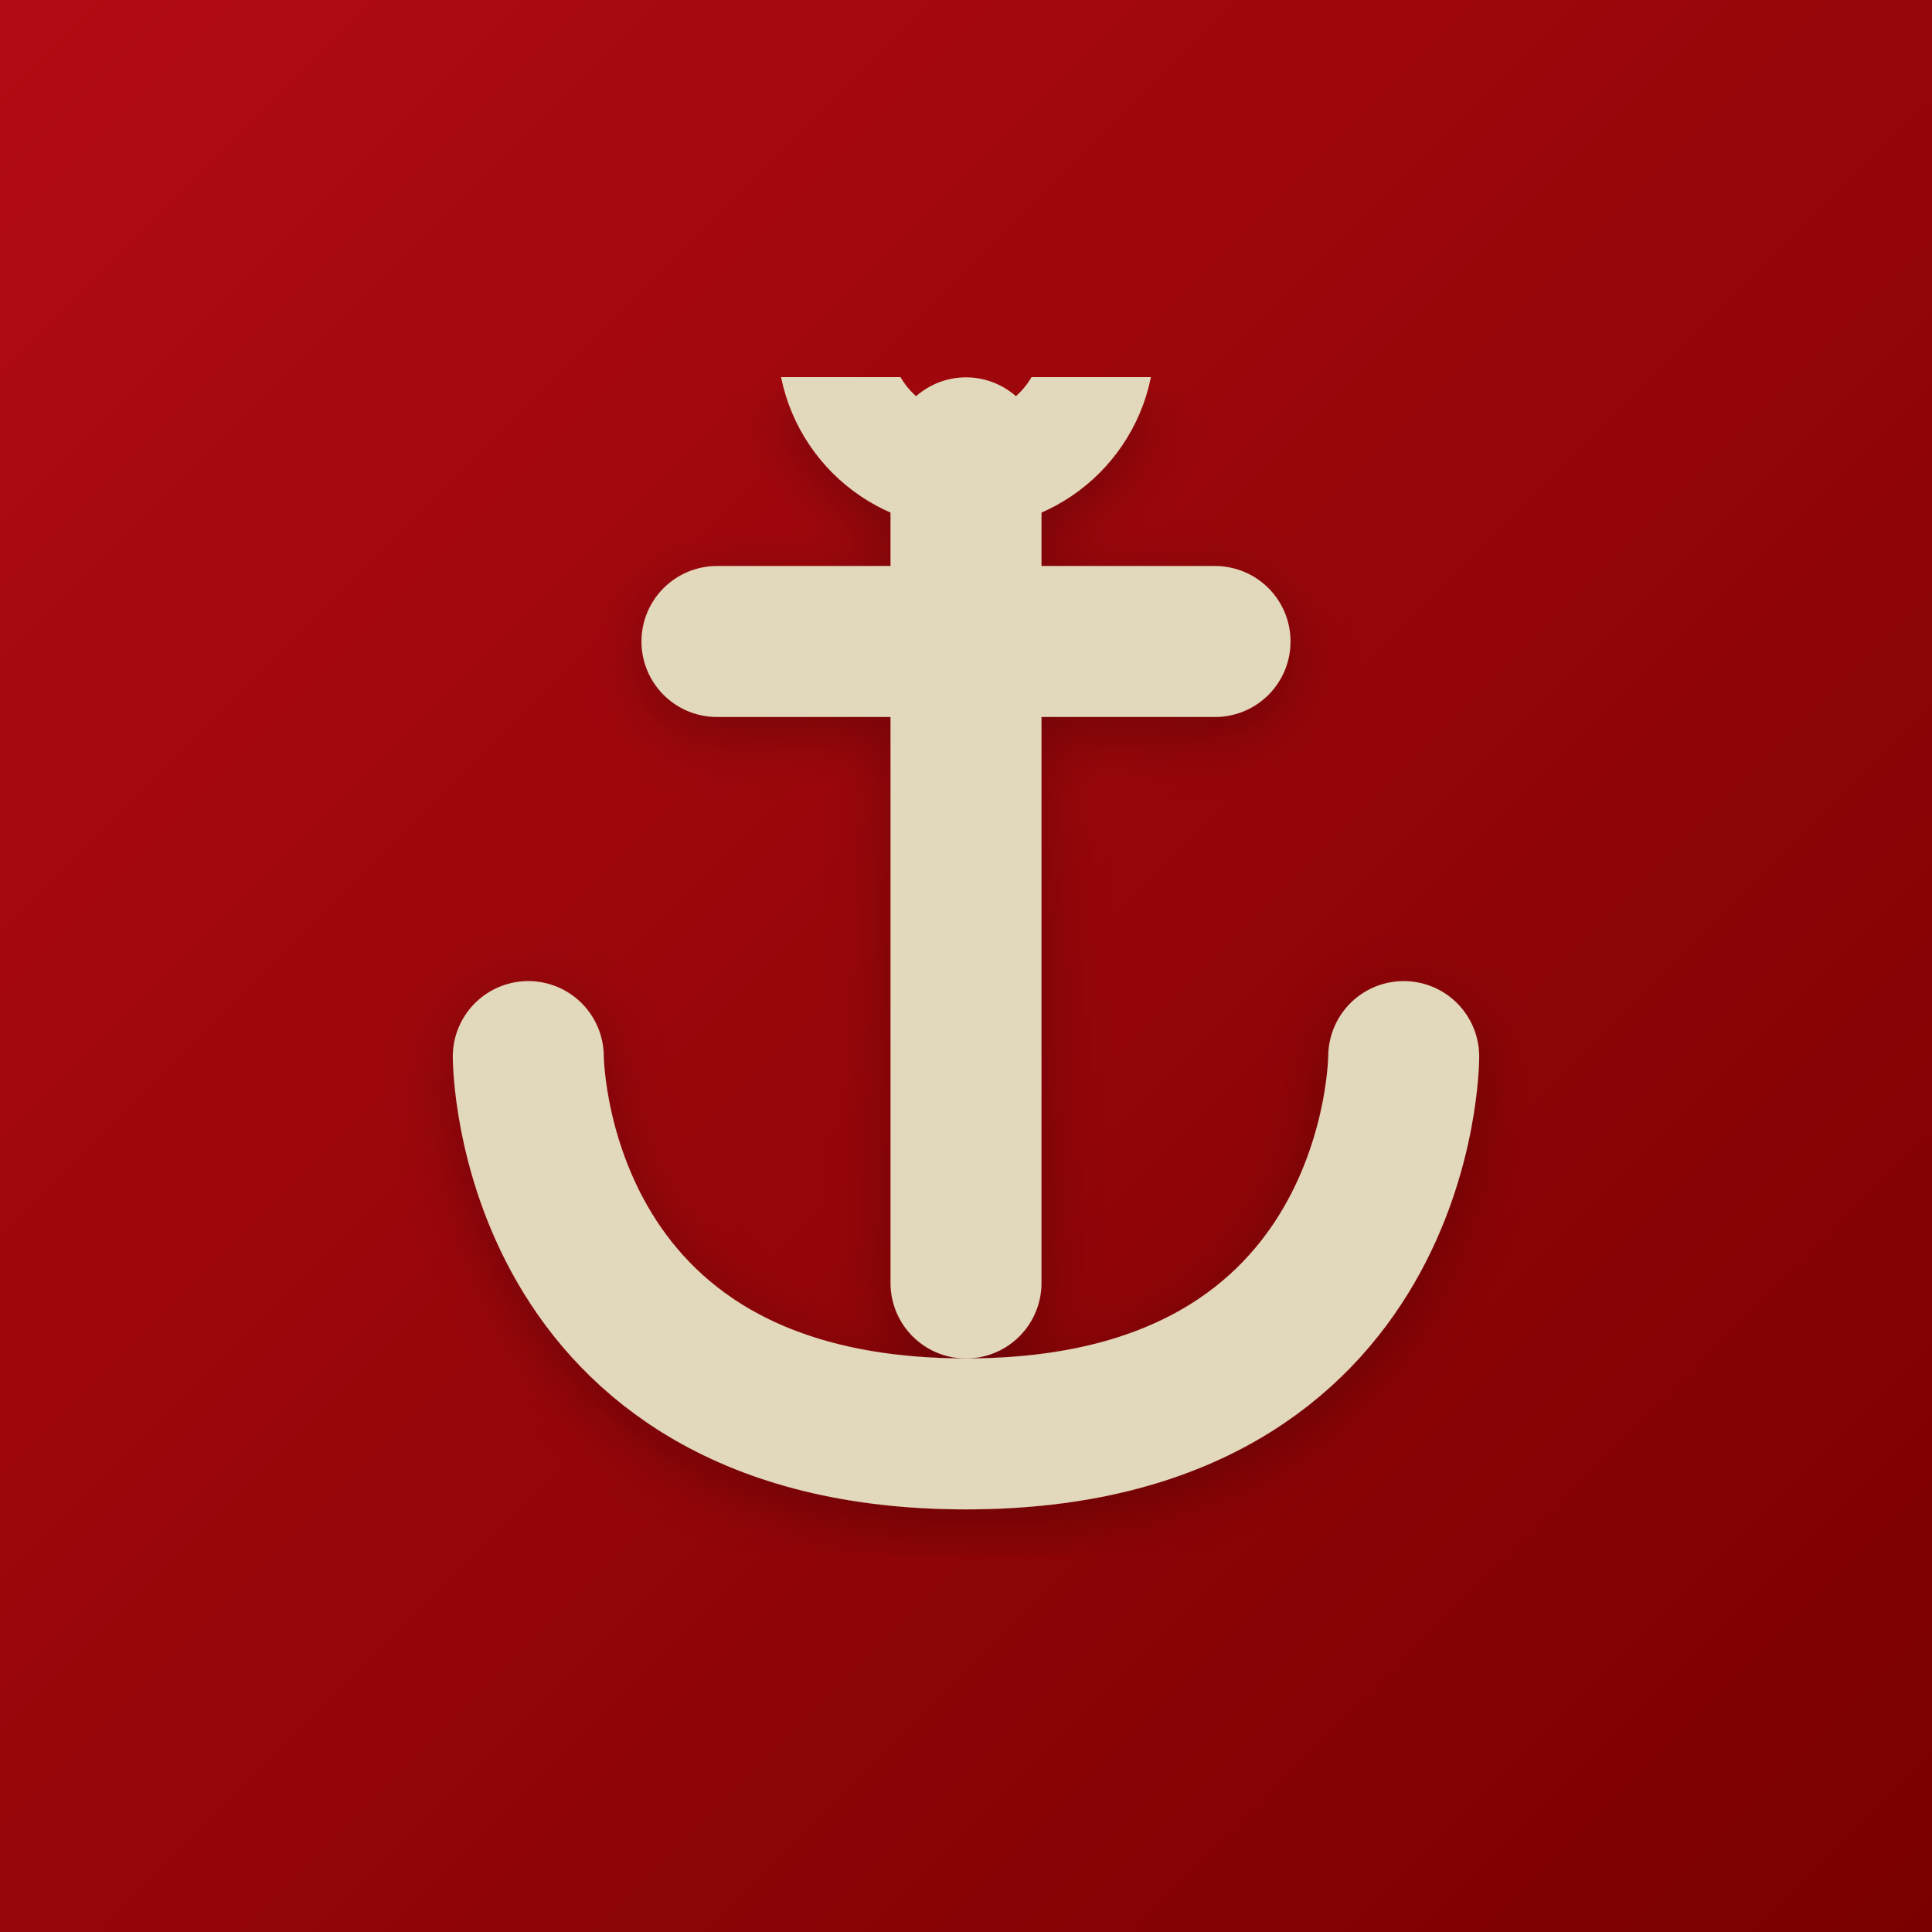
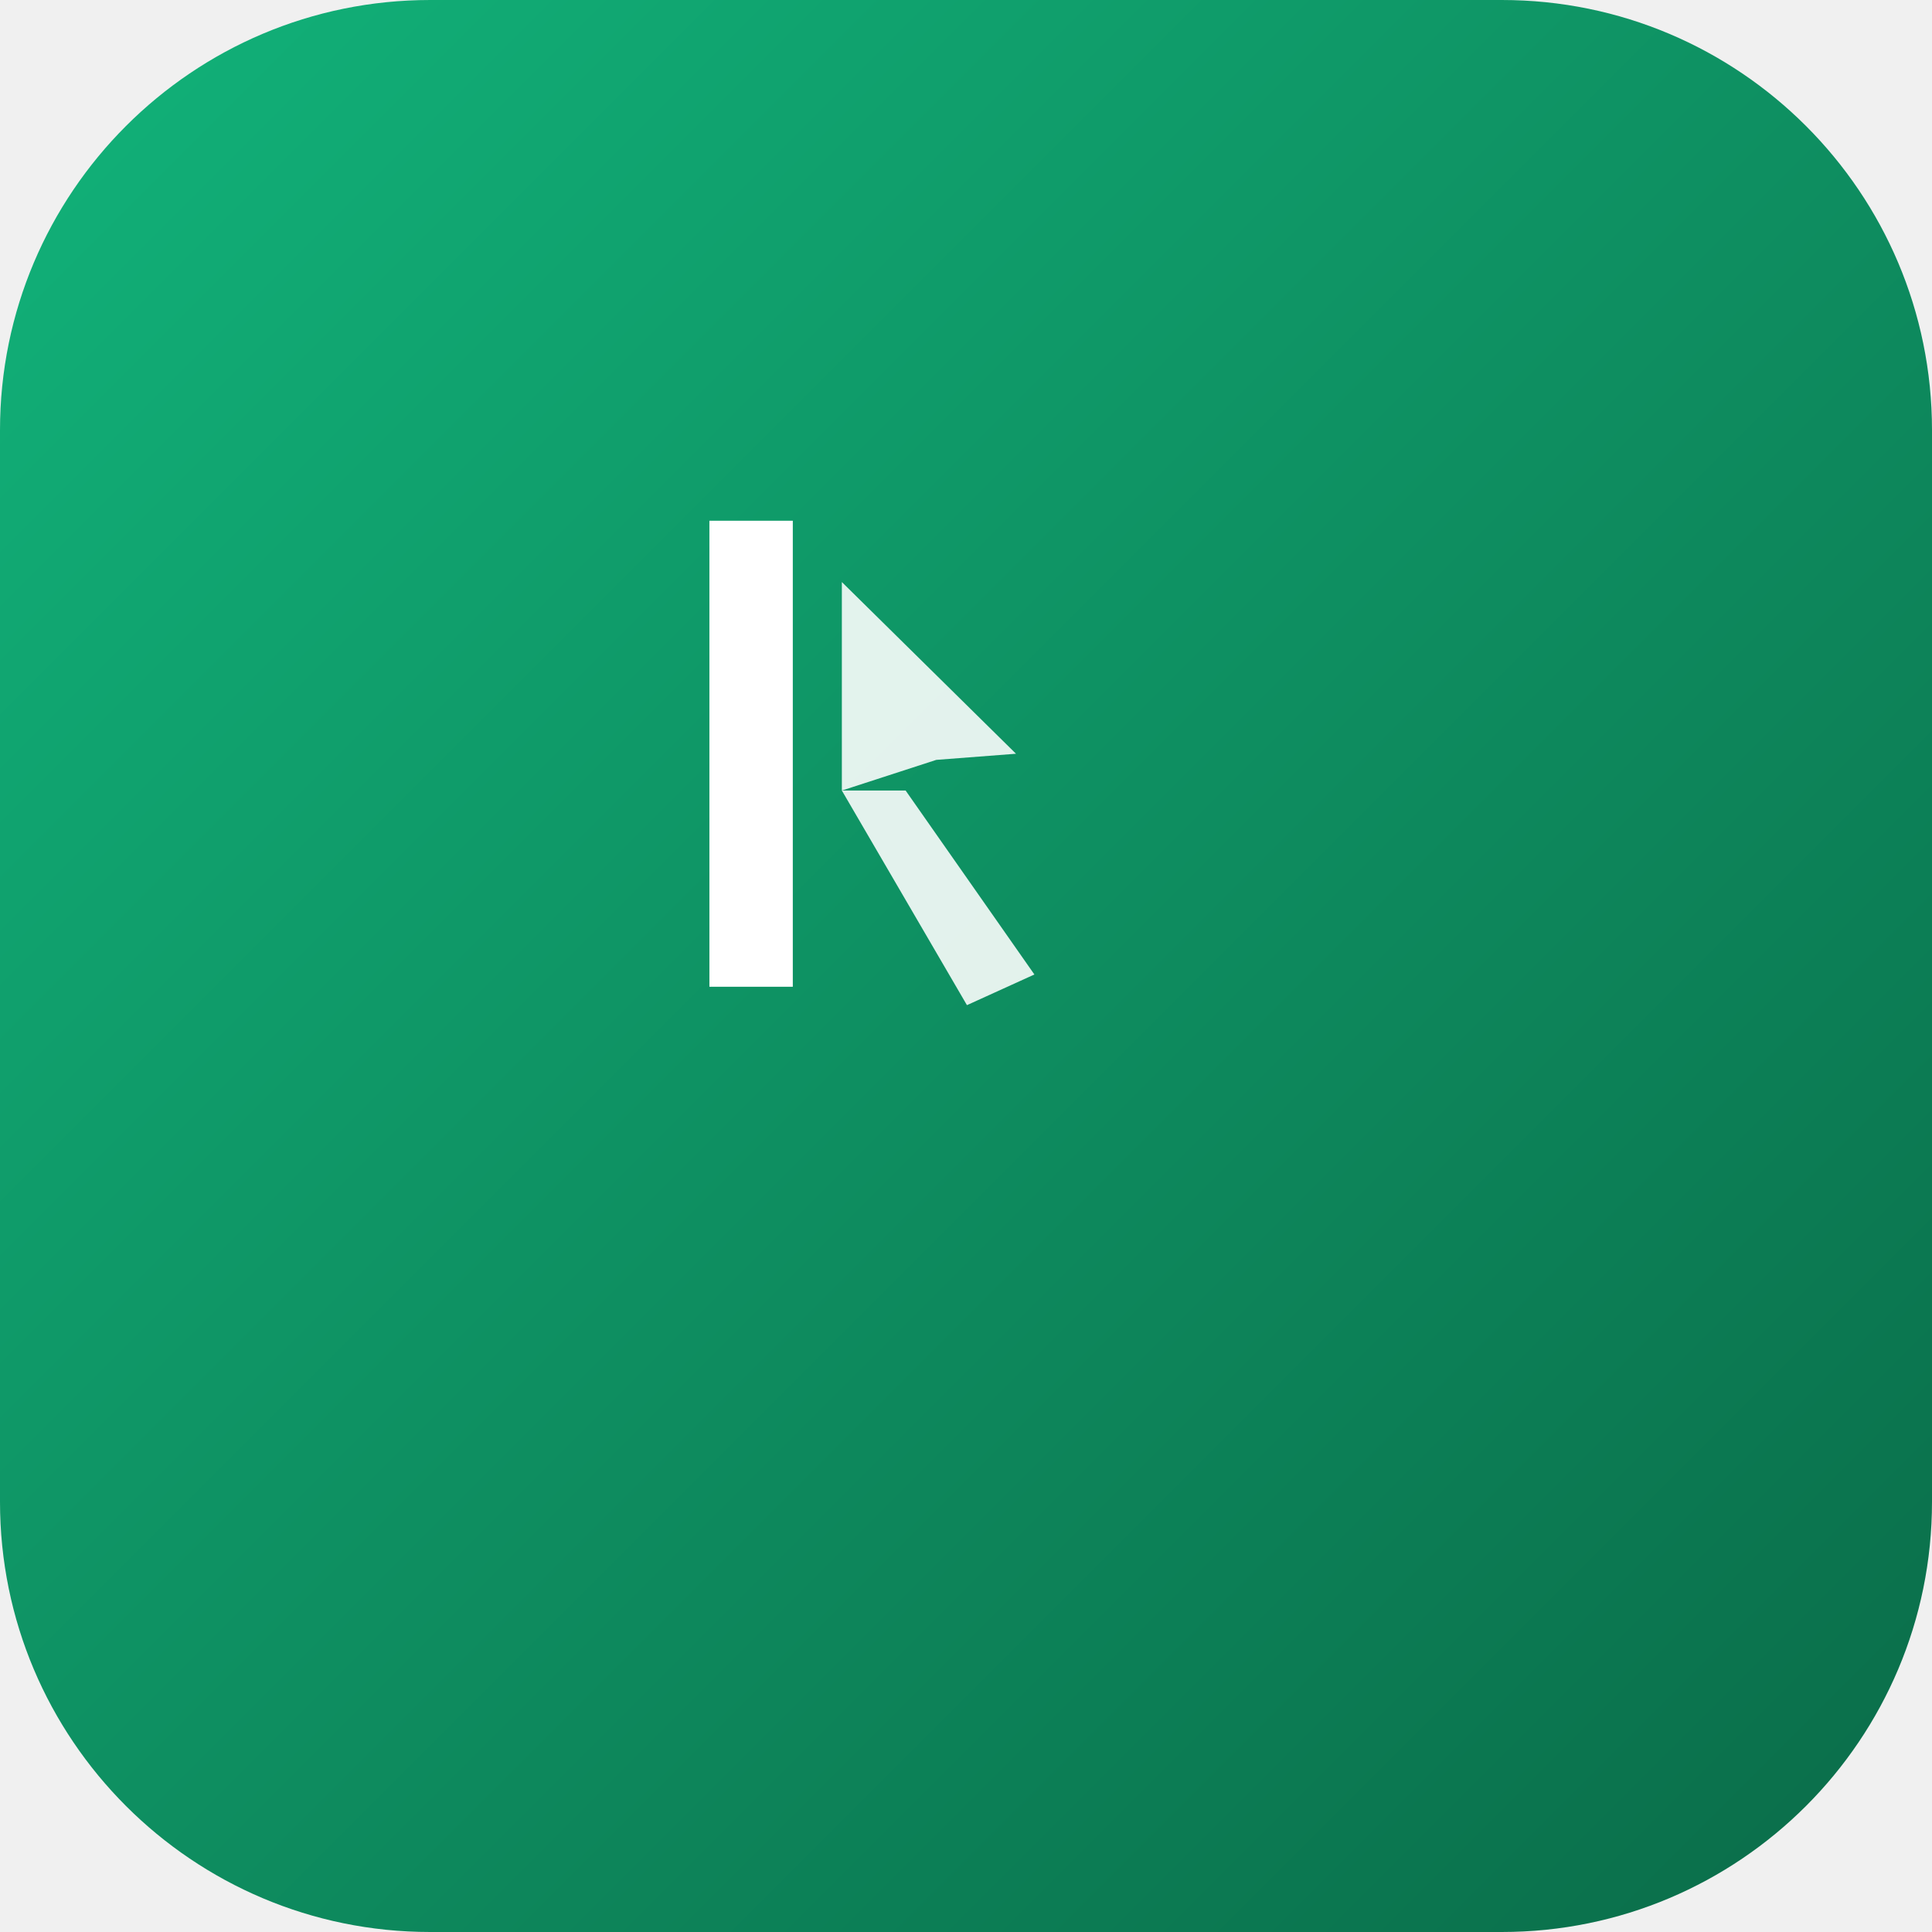
- <svg xmlns="http://www.w3.org/2000/svg" width="512" height="512" viewBox="0 0 512 512" fill="none">
+ <svg xmlns="http://www.w3.org/2000/svg" viewBox="0 0 512 512">
  <defs>
-     <linearGradient id="bg_gradient" x1="0" y1="0" x2="512" y2="512" gradientUnits="userSpaceOnUse">
-       <stop offset="0" stop-color="#B20B13" />
-       <stop offset="1" stop-color="#7A0000" />
+     <linearGradient id="g" x1="0" y1="0" x2="1" y2="1">
+       <stop offset="0" stop-color="#12B37A" />
+       <stop offset="1" stop-color="#0A6B48" />
    </linearGradient>
-     <filter id="shadow" x="100" y="100" width="312" height="312" filterUnits="userSpaceOnUse">
-       <feDropShadow dx="0" dy="4" stdDeviation="8" flood-color="#000" flood-opacity="0.25" />
-     </filter>
  </defs>
-   <rect x="0" y="0" width="512" height="512" fill="url(#bg_gradient)" />
-   <g filter="url(#shadow)">
-     <path d="M256 120V340" stroke="#E2D9BC" stroke-width="40" stroke-linecap="round" stroke-linejoin="round" />
-     <path d="M140 280C140 280 140 380 256 380C372 380 372 280 372 280" stroke="#E2D9BC" stroke-width="40" stroke-linecap="round" stroke-linejoin="round" />
-     <circle cx="256" cy="90" r="35" stroke="#E2D9BC" stroke-width="30" />
-     <path d="M190 170H322" stroke="#E2D9BC" stroke-width="40" stroke-linecap="round" />
+   <rect width="512" height="512" rx="114" fill="url(#g)" />
+   <g transform="translate(188,138) scale(3.25)">
+     <rect x="0" y="0" width="6.8" height="38" fill="#FFF" />
+     <path d="M10.8 22 L10.8 5 L25 19 L18.5 19.5 Z" fill="#FFF" opacity=".88" />
+     <path d="M10.8 22 L16 22 L26.5 37 L21 39.5 Z" fill="#FFF" opacity=".88" />
  </g>
</svg>
